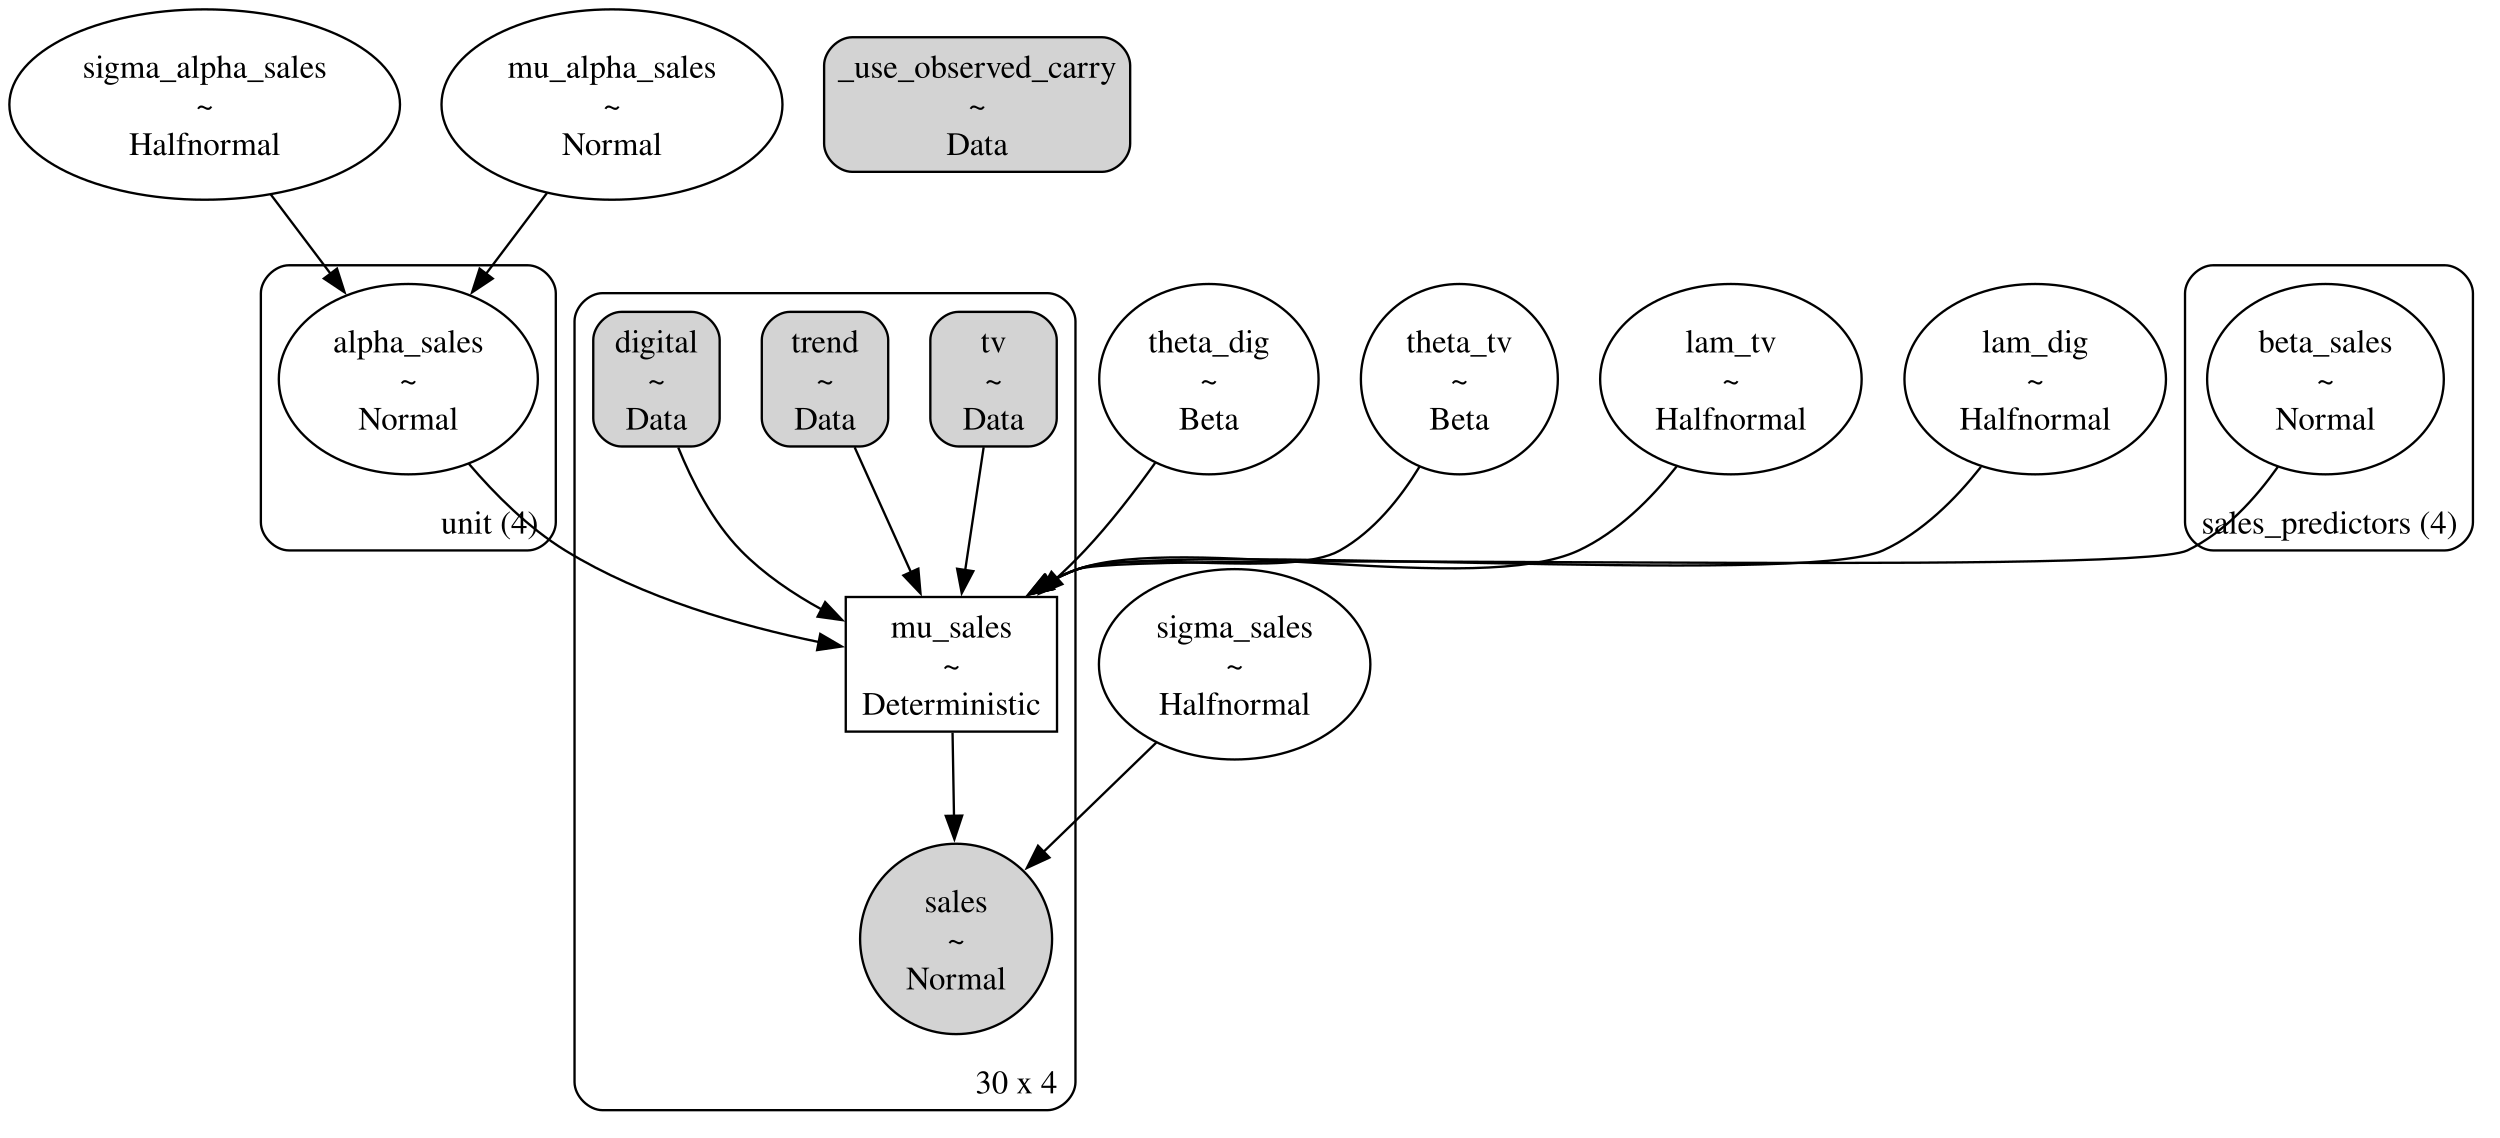
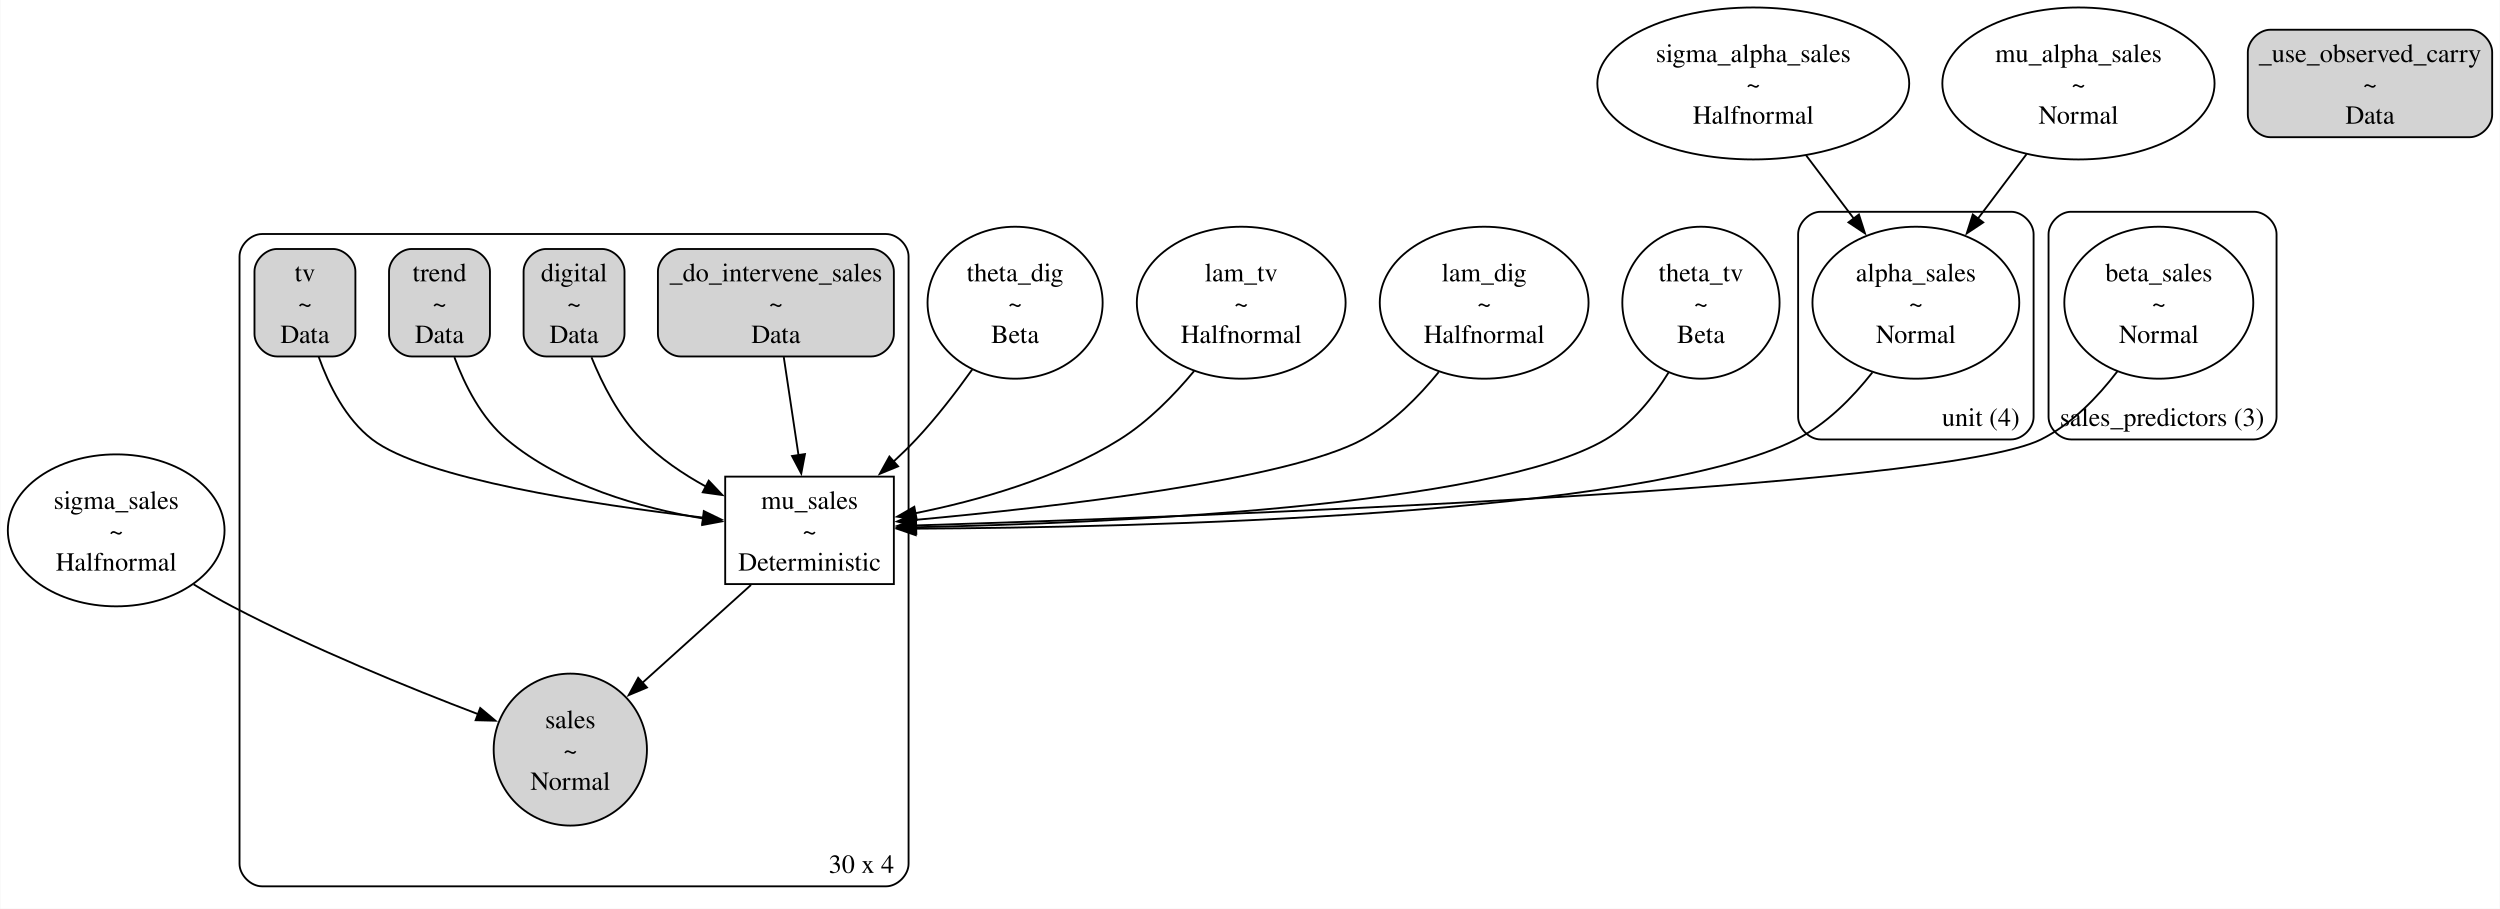
- <svg xmlns="http://www.w3.org/2000/svg" width="1068pt" height="486pt" viewBox="0.00 0.00 1068.00 486.00">
+ <svg xmlns="http://www.w3.org/2000/svg" width="1337pt" height="486pt" viewBox="0.00 0.00 1337.36 486.27">
  <g id="graph0" class="graph" transform="scale(1 1) rotate(0) translate(4 482.27)">
-     <polygon fill="white" stroke="none" points="-4,4 -4,-482.27 1064.44,-482.27 1064.44,4 -4,4" />
+     <polygon fill="white" stroke="none" points="-4,4 -4,-482.27 1333.36,-482.27 1333.36,4 -4,4" />
    <g id="clust1" class="cluster">
-       <path fill="none" stroke="black" d="M253.44,-8C253.44,-8 443.44,-8 443.44,-8 449.44,-8 455.44,-14 455.44,-20 455.44,-20 455.44,-345.04 455.44,-345.04 455.44,-351.04 449.44,-357.04 443.44,-357.04 443.44,-357.04 253.44,-357.04 253.44,-357.04 247.44,-357.04 241.44,-351.04 241.44,-345.04 241.44,-345.04 241.44,-20 241.44,-20 241.44,-14 247.44,-8 253.44,-8" />
-       <text xml:space="preserve" text-anchor="middle" x="430.19" y="-15.2" font-family="Times,serif" font-size="14.00">30 x 4</text>
+       <path fill="none" stroke="black" d="M135.98,-8C135.98,-8 469.98,-8 469.98,-8 475.98,-8 481.98,-14 481.98,-20 481.98,-20 481.98,-345.04 481.98,-345.04 481.98,-351.04 475.98,-357.04 469.98,-357.04 469.98,-357.04 135.98,-357.04 135.98,-357.04 129.98,-357.04 123.98,-351.04 123.98,-345.04 123.98,-345.04 123.98,-20 123.98,-20 123.98,-14 129.98,-8 135.98,-8" />
+       <text text-anchor="middle" x="456.73" y="-15.2" font-family="Times,serif" font-size="14.00">30 x 4</text>
    </g>
    <g id="clust2" class="cluster">
-       <path fill="none" stroke="black" d="M119.44,-247.13C119.44,-247.13 221.44,-247.13 221.44,-247.13 227.44,-247.13 233.44,-253.13 233.44,-259.13 233.44,-259.13 233.44,-356.95 233.44,-356.95 233.44,-362.95 227.44,-368.95 221.44,-368.95 221.44,-368.95 119.44,-368.95 119.44,-368.95 113.44,-368.95 107.44,-362.95 107.44,-356.95 107.44,-356.95 107.44,-259.13 107.44,-259.13 107.44,-253.13 113.44,-247.13 119.44,-247.13" />
-       <text xml:space="preserve" text-anchor="middle" x="205.19" y="-254.33" font-family="Times,serif" font-size="14.00">unit (4)</text>
+       <path fill="none" stroke="black" d="M969.98,-247.13C969.98,-247.13 1071.98,-247.13 1071.98,-247.13 1077.98,-247.13 1083.98,-253.13 1083.98,-259.13 1083.98,-259.13 1083.98,-356.95 1083.98,-356.95 1083.98,-362.95 1077.98,-368.95 1071.98,-368.95 1071.98,-368.95 969.98,-368.95 969.98,-368.95 963.98,-368.95 957.98,-362.95 957.98,-356.95 957.98,-356.95 957.98,-259.13 957.98,-259.13 957.98,-253.13 963.98,-247.13 969.98,-247.13" />
+       <text text-anchor="middle" x="1055.73" y="-254.33" font-family="Times,serif" font-size="14.00">unit (4)</text>
    </g>
    <g id="clust3" class="cluster">
-       <path fill="none" stroke="black" d="M941.44,-247.13C941.44,-247.13 1040.44,-247.13 1040.44,-247.13 1046.44,-247.13 1052.44,-253.13 1052.44,-259.13 1052.44,-259.13 1052.44,-356.95 1052.44,-356.95 1052.44,-362.95 1046.44,-368.95 1040.44,-368.95 1040.44,-368.95 941.44,-368.95 941.44,-368.95 935.44,-368.95 929.44,-362.95 929.44,-356.95 929.44,-356.95 929.44,-259.13 929.44,-259.13 929.44,-253.13 935.44,-247.13 941.44,-247.13" />
-       <text xml:space="preserve" text-anchor="middle" x="991.19" y="-254.33" font-family="Times,serif" font-size="14.00">sales_predictors (4)</text>
+       <path fill="none" stroke="black" d="M1103.98,-247.13C1103.98,-247.13 1201.98,-247.13 1201.98,-247.13 1207.98,-247.13 1213.98,-253.13 1213.98,-259.13 1213.98,-259.13 1213.98,-356.95 1213.98,-356.95 1213.98,-362.95 1207.98,-368.95 1201.98,-368.95 1201.98,-368.95 1103.98,-368.95 1103.98,-368.95 1097.98,-368.95 1091.98,-362.95 1091.98,-356.95 1091.98,-356.95 1091.98,-259.13 1091.98,-259.13 1091.98,-253.13 1097.98,-247.13 1103.98,-247.13" />
+       <text text-anchor="middle" x="1152.73" y="-254.33" font-family="Times,serif" font-size="14.00">sales_predictors (3)</text>
    </g>
    <g id="node1" class="node">
-       <ellipse fill="none" stroke="black" cx="83.44" cy="-437.61" rx="83.44" ry="40.66" />
-       <text xml:space="preserve" text-anchor="middle" x="83.44" y="-449.06" font-family="Times,serif" font-size="14.00">sigma_alpha_sales</text>
-       <text xml:space="preserve" text-anchor="middle" x="83.44" y="-432.56" font-family="Times,serif" font-size="14.00">~</text>
-       <text xml:space="preserve" text-anchor="middle" x="83.44" y="-416.06" font-family="Times,serif" font-size="14.00">Halfnormal</text>
+       <polygon fill="none" stroke="black" points="474.11,-227.23 383.86,-227.23 383.86,-169.73 474.11,-169.73 474.11,-227.23" />
+       <text text-anchor="middle" x="428.98" y="-209.93" font-family="Times,serif" font-size="14.00">mu_sales</text>
+       <text text-anchor="middle" x="428.98" y="-193.43" font-family="Times,serif" font-size="14.00">~</text>
+       <text text-anchor="middle" x="428.98" y="-176.93" font-family="Times,serif" font-size="14.00">Deterministic</text>
+     </g>
+     <g id="node2" class="node">
+       <ellipse fill="lightgrey" stroke="black" cx="300.98" cy="-81.16" rx="41.01" ry="40.66" />
+       <text text-anchor="middle" x="300.98" y="-92.61" font-family="Times,serif" font-size="14.00">sales</text>
+       <text text-anchor="middle" x="300.98" y="-76.11" font-family="Times,serif" font-size="14.00">~</text>
+       <text text-anchor="middle" x="300.98" y="-59.61" font-family="Times,serif" font-size="14.00">Normal</text>
+     </g>
+     <g id="edge13" class="edge">
+       <path fill="none" stroke="black" d="M397.67,-169.27C380.16,-153.49 358.2,-133.7 339.63,-116.97" />
+       <polygon fill="black" stroke="black" points="341.99,-114.39 332.21,-110.3 337.3,-119.59 341.99,-114.39" />
+     </g>
+     <g id="node3" class="node">
+       <path fill="lightgrey" stroke="black" d="M462.11,-349.04C462.11,-349.04 359.86,-349.04 359.86,-349.04 353.86,-349.04 347.86,-343.04 347.86,-337.04 347.86,-337.04 347.86,-303.54 347.86,-303.54 347.86,-297.54 353.86,-291.54 359.86,-291.54 359.86,-291.54 462.11,-291.54 462.11,-291.54 468.11,-291.54 474.11,-297.54 474.11,-303.54 474.11,-303.54 474.11,-337.04 474.11,-337.04 474.11,-343.04 468.11,-349.04 462.11,-349.04" />
+       <text text-anchor="middle" x="410.98" y="-331.74" font-family="Times,serif" font-size="14.00">_do_intervene_sales</text>
+       <text text-anchor="middle" x="410.98" y="-315.24" font-family="Times,serif" font-size="14.00">~</text>
+       <text text-anchor="middle" x="410.98" y="-298.74" font-family="Times,serif" font-size="14.00">Data</text>
+     </g>
+     <g id="edge6" class="edge">
+       <path fill="none" stroke="black" d="M415.2,-291.2C417.55,-275.58 420.51,-255.89 423.08,-238.76" />
+       <polygon fill="black" stroke="black" points="426.54,-239.3 424.56,-228.89 419.62,-238.26 426.54,-239.3" />
+     </g>
+     <g id="node4" class="node">
+       <path fill="lightgrey" stroke="black" d="M317.98,-349.04C317.98,-349.04 287.98,-349.04 287.98,-349.04 281.98,-349.04 275.98,-343.04 275.98,-337.04 275.98,-337.04 275.98,-303.54 275.98,-303.54 275.98,-297.54 281.98,-291.54 287.98,-291.54 287.98,-291.54 317.98,-291.54 317.98,-291.54 323.98,-291.54 329.98,-297.54 329.98,-303.54 329.98,-303.54 329.98,-337.04 329.98,-337.04 329.98,-343.04 323.98,-349.04 317.98,-349.04" />
+       <text text-anchor="middle" x="302.98" y="-331.74" font-family="Times,serif" font-size="14.00">digital</text>
+       <text text-anchor="middle" x="302.98" y="-315.24" font-family="Times,serif" font-size="14.00">~</text>
+       <text text-anchor="middle" x="302.98" y="-298.74" font-family="Times,serif" font-size="14.00">Data</text>
+     </g>
+     <g id="edge9" class="edge">
+       <path fill="none" stroke="black" d="M312.3,-291.08C318.17,-276.6 326.95,-259.46 338.98,-247.13 348.82,-237.05 361.26,-228.63 373.72,-221.81" />
+       <polygon fill="black" stroke="black" points="375.04,-225.06 382.33,-217.37 371.84,-218.84 375.04,-225.06" />
+     </g>
+     <g id="node5" class="node">
+       <path fill="lightgrey" stroke="black" d="M245.98,-349.04C245.98,-349.04 215.98,-349.04 215.98,-349.04 209.98,-349.04 203.98,-343.04 203.98,-337.04 203.98,-337.04 203.98,-303.54 203.98,-303.54 203.98,-297.54 209.98,-291.54 215.98,-291.54 215.98,-291.54 245.98,-291.54 245.98,-291.54 251.98,-291.54 257.98,-297.54 257.98,-303.54 257.98,-303.54 257.98,-337.04 257.98,-337.04 257.98,-343.04 251.98,-349.04 245.98,-349.04" />
+       <text text-anchor="middle" x="230.98" y="-331.74" font-family="Times,serif" font-size="14.00">trend</text>
+       <text text-anchor="middle" x="230.98" y="-315.24" font-family="Times,serif" font-size="14.00">~</text>
+       <text text-anchor="middle" x="230.98" y="-298.74" font-family="Times,serif" font-size="14.00">Data</text>
+     </g>
+     <g id="edge10" class="edge">
+       <path fill="none" stroke="black" d="M238.94,-291.13C244.53,-276.12 253.46,-258.46 266.98,-247.13 296.57,-222.36 338.56,-210.47 372.37,-204.75" />
+       <polygon fill="black" stroke="black" points="372.65,-208.25 382,-203.27 371.58,-201.33 372.65,-208.25" />
+     </g>
+     <g id="node6" class="node">
+       <path fill="lightgrey" stroke="black" d="M173.98,-349.04C173.98,-349.04 143.98,-349.04 143.98,-349.04 137.98,-349.04 131.98,-343.04 131.98,-337.04 131.98,-337.04 131.98,-303.54 131.98,-303.54 131.98,-297.54 137.98,-291.54 143.98,-291.54 143.98,-291.54 173.98,-291.54 173.98,-291.54 179.98,-291.54 185.98,-297.54 185.98,-303.54 185.98,-303.54 185.98,-337.04 185.98,-337.04 185.98,-343.04 179.98,-349.04 173.98,-349.04" />
+       <text text-anchor="middle" x="158.98" y="-331.74" font-family="Times,serif" font-size="14.00">tv</text>
+       <text text-anchor="middle" x="158.98" y="-315.24" font-family="Times,serif" font-size="14.00">~</text>
+       <text text-anchor="middle" x="158.98" y="-298.74" font-family="Times,serif" font-size="14.00">Data</text>
+     </g>
+     <g id="edge12" class="edge">
+       <path fill="none" stroke="black" d="M166.32,-291.4C171.77,-276.08 180.77,-258.04 194.98,-247.13 222.21,-226.24 312.11,-212.44 372.22,-205.29" />
+       <polygon fill="black" stroke="black" points="372.41,-208.79 381.94,-204.17 371.6,-201.84 372.41,-208.79" />
+     </g>
+     <g id="node7" class="node">
+       <ellipse fill="none" stroke="black" cx="933.98" cy="-437.61" rx="83.44" ry="40.66" />
+       <text text-anchor="middle" x="933.98" y="-449.06" font-family="Times,serif" font-size="14.00">sigma_alpha_sales</text>
+       <text text-anchor="middle" x="933.98" y="-432.56" font-family="Times,serif" font-size="14.00">~</text>
+       <text text-anchor="middle" x="933.98" y="-416.06" font-family="Times,serif" font-size="14.00">Halfnormal</text>
+     </g>
+     <g id="node15" class="node">
+       <ellipse fill="none" stroke="black" cx="1020.98" cy="-320.29" rx="55.33" ry="40.66" />
+       <text text-anchor="middle" x="1020.98" y="-331.74" font-family="Times,serif" font-size="14.00">alpha_sales</text>
+       <text text-anchor="middle" x="1020.98" y="-315.24" font-family="Times,serif" font-size="14.00">~</text>
+       <text text-anchor="middle" x="1020.98" y="-298.74" font-family="Times,serif" font-size="14.00">Normal</text>
+     </g>
+     <g id="edge1" class="edge">
+       <path fill="none" stroke="black" d="M962.23,-399.17C970.37,-388.38 979.33,-376.51 987.74,-365.36" />
+       <polygon fill="black" stroke="black" points="990.51,-367.5 993.74,-357.41 984.92,-363.28 990.51,-367.5" />
+     </g>
+     <g id="node8" class="node">
+       <ellipse fill="none" stroke="black" cx="538.98" cy="-320.29" rx="46.85" ry="40.66" />
+       <text text-anchor="middle" x="538.98" y="-331.74" font-family="Times,serif" font-size="14.00">theta_dig</text>
+       <text text-anchor="middle" x="538.98" y="-315.24" font-family="Times,serif" font-size="14.00">~</text>
+       <text text-anchor="middle" x="538.98" y="-298.74" font-family="Times,serif" font-size="14.00">Beta</text>
+     </g>
+     <g id="edge3" class="edge">
+       <path fill="none" stroke="black" d="M516.04,-284.55C507.25,-272.22 496.73,-258.58 485.98,-247.13 482.16,-243.07 478.01,-239.01 473.73,-235.08" />
+       <polygon fill="black" stroke="black" points="476.37,-232.74 466.57,-228.72 471.72,-237.98 476.37,-232.74" />
+     </g>
+     <g id="node9" class="node">
+       <ellipse fill="none" stroke="black" cx="57.98" cy="-198.48" rx="57.98" ry="40.66" />
+       <text text-anchor="middle" x="57.98" y="-209.93" font-family="Times,serif" font-size="14.00">sigma_sales</text>
+       <text text-anchor="middle" x="57.98" y="-193.43" font-family="Times,serif" font-size="14.00">~</text>
+       <text text-anchor="middle" x="57.98" y="-176.93" font-family="Times,serif" font-size="14.00">Halfnormal</text>
+     </g>
+     <g id="edge14" class="edge">
+       <path fill="none" stroke="black" d="M99.42,-169.59C106.18,-165.44 113.19,-161.37 119.98,-157.82 163.23,-135.16 214.8,-114.16 251.81,-100.06" />
+       <polygon fill="black" stroke="black" points="252.78,-103.43 260.9,-96.62 250.31,-96.88 252.78,-103.43" />
+     </g>
+     <g id="node10" class="node">
+       <ellipse fill="none" stroke="black" cx="659.98" cy="-320.29" rx="55.86" ry="40.66" />
+       <text text-anchor="middle" x="659.98" y="-331.74" font-family="Times,serif" font-size="14.00">lam_tv</text>
+       <text text-anchor="middle" x="659.98" y="-315.24" font-family="Times,serif" font-size="14.00">~</text>
+       <text text-anchor="middle" x="659.98" y="-298.74" font-family="Times,serif" font-size="14.00">Halfnormal</text>
+     </g>
+     <g id="edge5" class="edge">
+       <path fill="none" stroke="black" d="M634.8,-283.76C623.89,-270.61 610.14,-256.61 594.98,-247.13 561.74,-226.36 519.17,-214.38 485.46,-207.62" />
+       <polygon fill="black" stroke="black" points="486.35,-204.23 475.88,-205.81 485.05,-211.11 486.35,-204.23" />
+     </g>
+     <g id="node11" class="node">
+       <ellipse fill="none" stroke="black" cx="789.98" cy="-320.29" rx="55.86" ry="40.66" />
+       <text text-anchor="middle" x="789.98" y="-331.74" font-family="Times,serif" font-size="14.00">lam_dig</text>
+       <text text-anchor="middle" x="789.98" y="-315.24" font-family="Times,serif" font-size="14.00">~</text>
+       <text text-anchor="middle" x="789.98" y="-298.74" font-family="Times,serif" font-size="14.00">Halfnormal</text>
+     </g>
+     <g id="edge7" class="edge">
+       <path fill="none" stroke="black" d="M765.66,-283.18C754.78,-269.78 740.83,-255.76 724.98,-247.13 684.74,-225.22 559.82,-210.91 485.75,-204.1" />
+       <polygon fill="black" stroke="black" points="486.1,-200.62 475.83,-203.21 485.47,-207.59 486.1,-200.62" />
+     </g>
+     <g id="node12" class="node">
+       <ellipse fill="none" stroke="black" cx="1107.98" cy="-437.61" rx="72.83" ry="40.66" />
+       <text text-anchor="middle" x="1107.98" y="-449.06" font-family="Times,serif" font-size="14.00">mu_alpha_sales</text>
+       <text text-anchor="middle" x="1107.98" y="-432.56" font-family="Times,serif" font-size="14.00">~</text>
+       <text text-anchor="middle" x="1107.98" y="-416.06" font-family="Times,serif" font-size="14.00">Normal</text>
+     </g>
+     <g id="edge2" class="edge">
+       <path fill="none" stroke="black" d="M1080.22,-399.81C1071.9,-388.78 1062.69,-376.58 1054.07,-365.14" />
+       <polygon fill="black" stroke="black" points="1057.03,-363.26 1048.21,-357.39 1051.44,-367.48 1057.03,-363.26" />
+     </g>
+     <g id="node13" class="node">
+       <ellipse fill="none" stroke="black" cx="905.98" cy="-320.29" rx="42.07" ry="40.66" />
+       <text text-anchor="middle" x="905.98" y="-331.74" font-family="Times,serif" font-size="14.00">theta_tv</text>
+       <text text-anchor="middle" x="905.98" y="-315.24" font-family="Times,serif" font-size="14.00">~</text>
+       <text text-anchor="middle" x="905.98" y="-298.74" font-family="Times,serif" font-size="14.00">Beta</text>
+     </g>
+     <g id="edge8" class="edge">
+       <path fill="none" stroke="black" d="M888.63,-282.9C880.34,-269.46 869.12,-255.48 854.98,-247.13 793.82,-211.01 587,-202.26 485.76,-200.15" />
+       <polygon fill="black" stroke="black" points="486.12,-196.65 476.05,-199.96 485.98,-203.65 486.12,-196.65" />
    </g>
    <g id="node14" class="node">
-       <ellipse fill="none" stroke="black" cx="170.44" cy="-320.29" rx="55.33" ry="40.66" />
-       <text xml:space="preserve" text-anchor="middle" x="170.44" y="-331.74" font-family="Times,serif" font-size="14.00">alpha_sales</text>
-       <text xml:space="preserve" text-anchor="middle" x="170.44" y="-315.24" font-family="Times,serif" font-size="14.00">~</text>
-       <text xml:space="preserve" text-anchor="middle" x="170.44" y="-298.74" font-family="Times,serif" font-size="14.00">Normal</text>
+       <path fill="lightgrey" stroke="black" d="M1317.36,-466.36C1317.36,-466.36 1210.61,-466.36 1210.61,-466.36 1204.61,-466.36 1198.61,-460.36 1198.61,-454.36 1198.61,-454.36 1198.61,-420.86 1198.61,-420.86 1198.61,-414.86 1204.61,-408.86 1210.61,-408.86 1210.61,-408.86 1317.36,-408.86 1317.36,-408.86 1323.36,-408.86 1329.36,-414.86 1329.36,-420.86 1329.36,-420.86 1329.36,-454.36 1329.36,-454.36 1329.36,-460.36 1323.36,-466.36 1317.36,-466.36" />
+       <text text-anchor="middle" x="1263.98" y="-449.06" font-family="Times,serif" font-size="14.00">_use_observed_carry</text>
+       <text text-anchor="middle" x="1263.98" y="-432.56" font-family="Times,serif" font-size="14.00">~</text>
+       <text text-anchor="middle" x="1263.98" y="-416.06" font-family="Times,serif" font-size="14.00">Data</text>
    </g>
-     <g id="edge2" class="edge">
-       <path fill="none" stroke="black" d="M111.69,-399.17C119.83,-388.38 128.78,-376.51 137.19,-365.36" />
-       <polygon fill="black" stroke="black" points="139.96,-367.5 143.19,-357.41 134.38,-363.28 139.96,-367.5" />
+     <g id="edge11" class="edge">
+       <path fill="none" stroke="black" d="M997.73,-283C987.04,-269.4 973.13,-255.29 956.98,-247.13 875.68,-206.08 604.52,-200.02 485.65,-199.38" />
+       <polygon fill="black" stroke="black" points="485.82,-195.88 475.8,-199.34 485.79,-202.88 485.82,-195.88" />
    </g>
-     <g id="node2" class="node">
-       <ellipse fill="none" stroke="black" cx="257.44" cy="-437.61" rx="72.83" ry="40.66" />
-       <text xml:space="preserve" text-anchor="middle" x="257.44" y="-449.06" font-family="Times,serif" font-size="14.00">mu_alpha_sales</text>
-       <text xml:space="preserve" text-anchor="middle" x="257.44" y="-432.56" font-family="Times,serif" font-size="14.00">~</text>
-       <text xml:space="preserve" text-anchor="middle" x="257.44" y="-416.06" font-family="Times,serif" font-size="14.00">Normal</text>
-     </g>
-     <g id="edge1" class="edge">
-       <path fill="none" stroke="black" d="M229.67,-399.81C221.35,-388.78 212.15,-376.58 203.52,-365.14" />
-       <polygon fill="black" stroke="black" points="206.49,-363.26 197.67,-357.39 200.9,-367.48 206.49,-363.26" />
-     </g>
-     <g id="node3" class="node">
-       <ellipse fill="none" stroke="black" cx="512.44" cy="-320.29" rx="46.85" ry="40.66" />
-       <text xml:space="preserve" text-anchor="middle" x="512.44" y="-331.74" font-family="Times,serif" font-size="14.00">theta_dig</text>
-       <text xml:space="preserve" text-anchor="middle" x="512.44" y="-315.24" font-family="Times,serif" font-size="14.00">~</text>
-       <text xml:space="preserve" text-anchor="middle" x="512.44" y="-298.74" font-family="Times,serif" font-size="14.00">Beta</text>
-     </g>
-     <g id="node12" class="node">
-       <polygon fill="none" stroke="black" points="447.56,-227.23 357.31,-227.23 357.31,-169.73 447.56,-169.73 447.56,-227.23" />
-       <text xml:space="preserve" text-anchor="middle" x="402.44" y="-209.93" font-family="Times,serif" font-size="14.00">mu_sales</text>
-       <text xml:space="preserve" text-anchor="middle" x="402.44" y="-193.43" font-family="Times,serif" font-size="14.00">~</text>
-       <text xml:space="preserve" text-anchor="middle" x="402.44" y="-176.93" font-family="Times,serif" font-size="14.00">Deterministic</text>
+     <g id="node16" class="node">
+       <ellipse fill="none" stroke="black" cx="1150.98" cy="-320.29" rx="50.56" ry="40.66" />
+       <text text-anchor="middle" x="1150.98" y="-331.74" font-family="Times,serif" font-size="14.00">beta_sales</text>
+       <text text-anchor="middle" x="1150.98" y="-315.24" font-family="Times,serif" font-size="14.00">~</text>
+       <text text-anchor="middle" x="1150.98" y="-298.74" font-family="Times,serif" font-size="14.00">Normal</text>
    </g>
    <g id="edge4" class="edge">
-       <path fill="none" stroke="black" d="M489.5,-284.55C480.7,-272.22 470.19,-258.58 459.44,-247.13 455.62,-243.07 451.46,-239.01 447.19,-235.08" />
-       <polygon fill="black" stroke="black" points="449.83,-232.74 440.03,-228.72 445.18,-237.98 449.83,-232.74" />
-     </g>
-     <g id="node4" class="node">
-       <ellipse fill="none" stroke="black" cx="619.44" cy="-320.29" rx="42.07" ry="40.66" />
-       <text xml:space="preserve" text-anchor="middle" x="619.44" y="-331.74" font-family="Times,serif" font-size="14.00">theta_tv</text>
-       <text xml:space="preserve" text-anchor="middle" x="619.44" y="-315.24" font-family="Times,serif" font-size="14.00">~</text>
-       <text xml:space="preserve" text-anchor="middle" x="619.44" y="-298.74" font-family="Times,serif" font-size="14.00">Beta</text>
-     </g>
-     <g id="edge5" class="edge">
-       <path fill="none" stroke="black" d="M602.48,-282.99C594.2,-269.39 582.87,-255.27 568.44,-247.13 546.7,-234.88 479.86,-247.75 456.44,-239.13 452.32,-237.62 448.24,-235.69 444.28,-233.5" />
-       <polygon fill="black" stroke="black" points="446.36,-230.67 436.01,-228.4 442.69,-236.63 446.36,-230.67" />
-     </g>
-     <g id="node5" class="node">
-       <ellipse fill="none" stroke="black" cx="735.44" cy="-320.29" rx="55.86" ry="40.66" />
-       <text xml:space="preserve" text-anchor="middle" x="735.44" y="-331.74" font-family="Times,serif" font-size="14.00">lam_tv</text>
-       <text xml:space="preserve" text-anchor="middle" x="735.44" y="-315.24" font-family="Times,serif" font-size="14.00">~</text>
-       <text xml:space="preserve" text-anchor="middle" x="735.44" y="-298.74" font-family="Times,serif" font-size="14.00">Halfnormal</text>
-     </g>
-     <g id="edge7" class="edge">
-       <path fill="none" stroke="black" d="M712.22,-282.94C701.34,-269.16 687.09,-254.92 670.44,-247.13 627.33,-226.97 501.38,-254.8 456.44,-239.13 452.23,-237.67 448.08,-235.75 444.05,-233.56" />
-       <polygon fill="black" stroke="black" points="446,-230.65 435.65,-228.41 442.35,-236.62 446,-230.65" />
-     </g>
-     <g id="node6" class="node">
-       <ellipse fill="none" stroke="black" cx="865.44" cy="-320.29" rx="55.86" ry="40.66" />
-       <text xml:space="preserve" text-anchor="middle" x="865.44" y="-331.74" font-family="Times,serif" font-size="14.00">lam_dig</text>
-       <text xml:space="preserve" text-anchor="middle" x="865.44" y="-315.24" font-family="Times,serif" font-size="14.00">~</text>
-       <text xml:space="preserve" text-anchor="middle" x="865.44" y="-298.74" font-family="Times,serif" font-size="14.00">Halfnormal</text>
-     </g>
-     <g id="edge8" class="edge">
-       <path fill="none" stroke="black" d="M842.28,-282.82C831.4,-269.02 817.14,-254.8 800.44,-247.13 765.69,-231.18 492.63,-251.46 456.44,-239.13 452.22,-237.7 448.06,-235.81 444.03,-233.62" />
-       <polygon fill="black" stroke="black" points="445.98,-230.71 435.62,-228.49 442.33,-236.69 445.98,-230.71" />
-     </g>
-     <g id="node7" class="node">
-       <path fill="lightgrey" stroke="black" d="M466.81,-466.36C466.81,-466.36 360.06,-466.36 360.06,-466.36 354.06,-466.36 348.06,-460.36 348.06,-454.36 348.06,-454.36 348.06,-420.86 348.06,-420.86 348.06,-414.86 354.06,-408.86 360.06,-408.86 360.06,-408.86 466.81,-408.86 466.81,-408.86 472.81,-408.86 478.81,-414.86 478.81,-420.86 478.81,-420.86 478.81,-454.36 478.81,-454.36 478.81,-460.36 472.81,-466.36 466.81,-466.36" />
-       <text xml:space="preserve" text-anchor="middle" x="413.44" y="-449.06" font-family="Times,serif" font-size="14.00">_use_observed_carry</text>
-       <text xml:space="preserve" text-anchor="middle" x="413.44" y="-432.56" font-family="Times,serif" font-size="14.00">~</text>
-       <text xml:space="preserve" text-anchor="middle" x="413.44" y="-416.06" font-family="Times,serif" font-size="14.00">Data</text>
-     </g>
-     <g id="node8" class="node">
-       <ellipse fill="none" stroke="black" cx="523.44" cy="-198.48" rx="57.98" ry="40.66" />
-       <text xml:space="preserve" text-anchor="middle" x="523.44" y="-209.93" font-family="Times,serif" font-size="14.00">sigma_sales</text>
-       <text xml:space="preserve" text-anchor="middle" x="523.44" y="-193.43" font-family="Times,serif" font-size="14.00">~</text>
-       <text xml:space="preserve" text-anchor="middle" x="523.44" y="-176.93" font-family="Times,serif" font-size="14.00">Halfnormal</text>
-     </g>
-     <g id="node9" class="node">
-       <ellipse fill="lightgrey" stroke="black" cx="404.44" cy="-81.16" rx="41.01" ry="40.66" />
-       <text xml:space="preserve" text-anchor="middle" x="404.44" y="-92.61" font-family="Times,serif" font-size="14.00">sales</text>
-       <text xml:space="preserve" text-anchor="middle" x="404.44" y="-76.11" font-family="Times,serif" font-size="14.00">~</text>
-       <text xml:space="preserve" text-anchor="middle" x="404.44" y="-59.61" font-family="Times,serif" font-size="14.00">Normal</text>
-     </g>
-     <g id="edge13" class="edge">
-       <path fill="none" stroke="black" d="M489.97,-165.05C474.87,-150.41 456.98,-133.07 441.47,-118.05" />
-       <polygon fill="black" stroke="black" points="444.31,-115.93 434.7,-111.48 439.44,-120.95 444.31,-115.93" />
-     </g>
-     <g id="node10" class="node">
-       <path fill="lightgrey" stroke="black" d="M291.44,-349.04C291.44,-349.04 261.44,-349.04 261.44,-349.04 255.44,-349.04 249.44,-343.04 249.44,-337.04 249.44,-337.04 249.44,-303.54 249.44,-303.54 249.44,-297.54 255.44,-291.54 261.44,-291.54 261.44,-291.54 291.44,-291.54 291.44,-291.54 297.44,-291.54 303.44,-297.54 303.44,-303.54 303.44,-303.54 303.44,-337.04 303.44,-337.04 303.44,-343.04 297.44,-349.04 291.44,-349.04" />
-       <text xml:space="preserve" text-anchor="middle" x="276.44" y="-331.74" font-family="Times,serif" font-size="14.00">digital</text>
-       <text xml:space="preserve" text-anchor="middle" x="276.44" y="-315.24" font-family="Times,serif" font-size="14.00">~</text>
-       <text xml:space="preserve" text-anchor="middle" x="276.44" y="-298.74" font-family="Times,serif" font-size="14.00">Data</text>
-     </g>
-     <g id="edge6" class="edge">
-       <path fill="none" stroke="black" d="M285.75,-291.08C291.63,-276.6 300.41,-259.46 312.44,-247.13 322.28,-237.05 334.72,-228.63 347.18,-221.81" />
-       <polygon fill="black" stroke="black" points="348.5,-225.06 355.78,-217.37 345.29,-218.84 348.5,-225.06" />
-     </g>
-     <g id="node11" class="node">
-       <path fill="lightgrey" stroke="black" d="M363.44,-349.04C363.44,-349.04 333.44,-349.04 333.44,-349.04 327.44,-349.04 321.44,-343.04 321.44,-337.04 321.44,-337.04 321.44,-303.54 321.44,-303.54 321.44,-297.54 327.44,-291.54 333.44,-291.54 333.44,-291.54 363.44,-291.54 363.44,-291.54 369.44,-291.54 375.44,-297.54 375.44,-303.54 375.44,-303.54 375.44,-337.04 375.44,-337.04 375.44,-343.04 369.44,-349.04 363.44,-349.04" />
-       <text xml:space="preserve" text-anchor="middle" x="348.44" y="-331.74" font-family="Times,serif" font-size="14.00">trend</text>
-       <text xml:space="preserve" text-anchor="middle" x="348.44" y="-315.24" font-family="Times,serif" font-size="14.00">~</text>
-       <text xml:space="preserve" text-anchor="middle" x="348.44" y="-298.74" font-family="Times,serif" font-size="14.00">Data</text>
-     </g>
-     <g id="edge10" class="edge">
-       <path fill="none" stroke="black" d="M361.1,-291.2C368.28,-275.28 377.36,-255.13 385.18,-237.77" />
-       <polygon fill="black" stroke="black" points="388.32,-239.33 389.24,-228.77 381.94,-236.45 388.32,-239.33" />
-     </g>
-     <g id="edge12" class="edge">
-       <path fill="none" stroke="black" d="M402.93,-169.27C403.12,-158.44 403.34,-145.73 403.55,-133.41" />
-       <polygon fill="black" stroke="black" points="407.04,-133.84 403.72,-123.78 400.04,-133.72 407.04,-133.84" />
-     </g>
-     <g id="node13" class="node">
-       <path fill="lightgrey" stroke="black" d="M435.44,-349.04C435.44,-349.04 405.44,-349.04 405.44,-349.04 399.44,-349.04 393.44,-343.04 393.44,-337.04 393.44,-337.04 393.44,-303.54 393.44,-303.54 393.44,-297.54 399.44,-291.54 405.44,-291.54 405.44,-291.54 435.44,-291.54 435.44,-291.54 441.44,-291.54 447.44,-297.54 447.44,-303.54 447.44,-303.54 447.44,-337.04 447.44,-337.04 447.44,-343.04 441.44,-349.04 435.44,-349.04" />
-       <text xml:space="preserve" text-anchor="middle" x="420.44" y="-331.74" font-family="Times,serif" font-size="14.00">tv</text>
-       <text xml:space="preserve" text-anchor="middle" x="420.44" y="-315.24" font-family="Times,serif" font-size="14.00">~</text>
-       <text xml:space="preserve" text-anchor="middle" x="420.44" y="-298.74" font-family="Times,serif" font-size="14.00">Data</text>
-     </g>
-     <g id="edge11" class="edge">
-       <path fill="none" stroke="black" d="M416.22,-291.2C413.87,-275.58 410.91,-255.89 408.34,-238.76" />
-       <polygon fill="black" stroke="black" points="411.8,-238.26 406.86,-228.89 404.88,-239.3 411.8,-238.26" />
-     </g>
-     <g id="edge3" class="edge">
-       <path fill="none" stroke="black" d="M196.28,-284.16C207.6,-270.9 221.86,-256.72 237.44,-247.13 270.52,-226.77 312.66,-214.79 346.07,-207.94" />
-       <polygon fill="black" stroke="black" points="346.41,-211.44 355.56,-206.09 345.07,-204.56 346.41,-211.44" />
-     </g>
-     <g id="node15" class="node">
-       <ellipse fill="none" stroke="black" cx="989.44" cy="-320.29" rx="50.56" ry="40.66" />
-       <text xml:space="preserve" text-anchor="middle" x="989.44" y="-331.74" font-family="Times,serif" font-size="14.00">beta_sales</text>
-       <text xml:space="preserve" text-anchor="middle" x="989.44" y="-315.24" font-family="Times,serif" font-size="14.00">~</text>
-       <text xml:space="preserve" text-anchor="middle" x="989.44" y="-298.74" font-family="Times,serif" font-size="14.00">Normal</text>
-     </g>
-     <g id="edge9" class="edge">
-       <path fill="none" stroke="black" d="M969.12,-282.85C959.36,-269.05 946.31,-254.82 930.44,-247.13 906.74,-235.65 481.4,-247.55 456.44,-239.13 452.04,-237.65 447.69,-235.66 443.5,-233.37" />
-       <polygon fill="black" stroke="black" points="445.66,-230.59 435.31,-228.33 442,-236.55 445.66,-230.59" />
+       <path fill="none" stroke="black" d="M1128.86,-283.62C1118.29,-269.77 1104.35,-255.3 1087.98,-247.13 1034.77,-220.6 635.44,-205.78 485.57,-201.11" />
+       <polygon fill="black" stroke="black" points="486,-197.62 475.89,-200.81 485.78,-204.62 486,-197.62" />
    </g>
  </g>
</svg>
